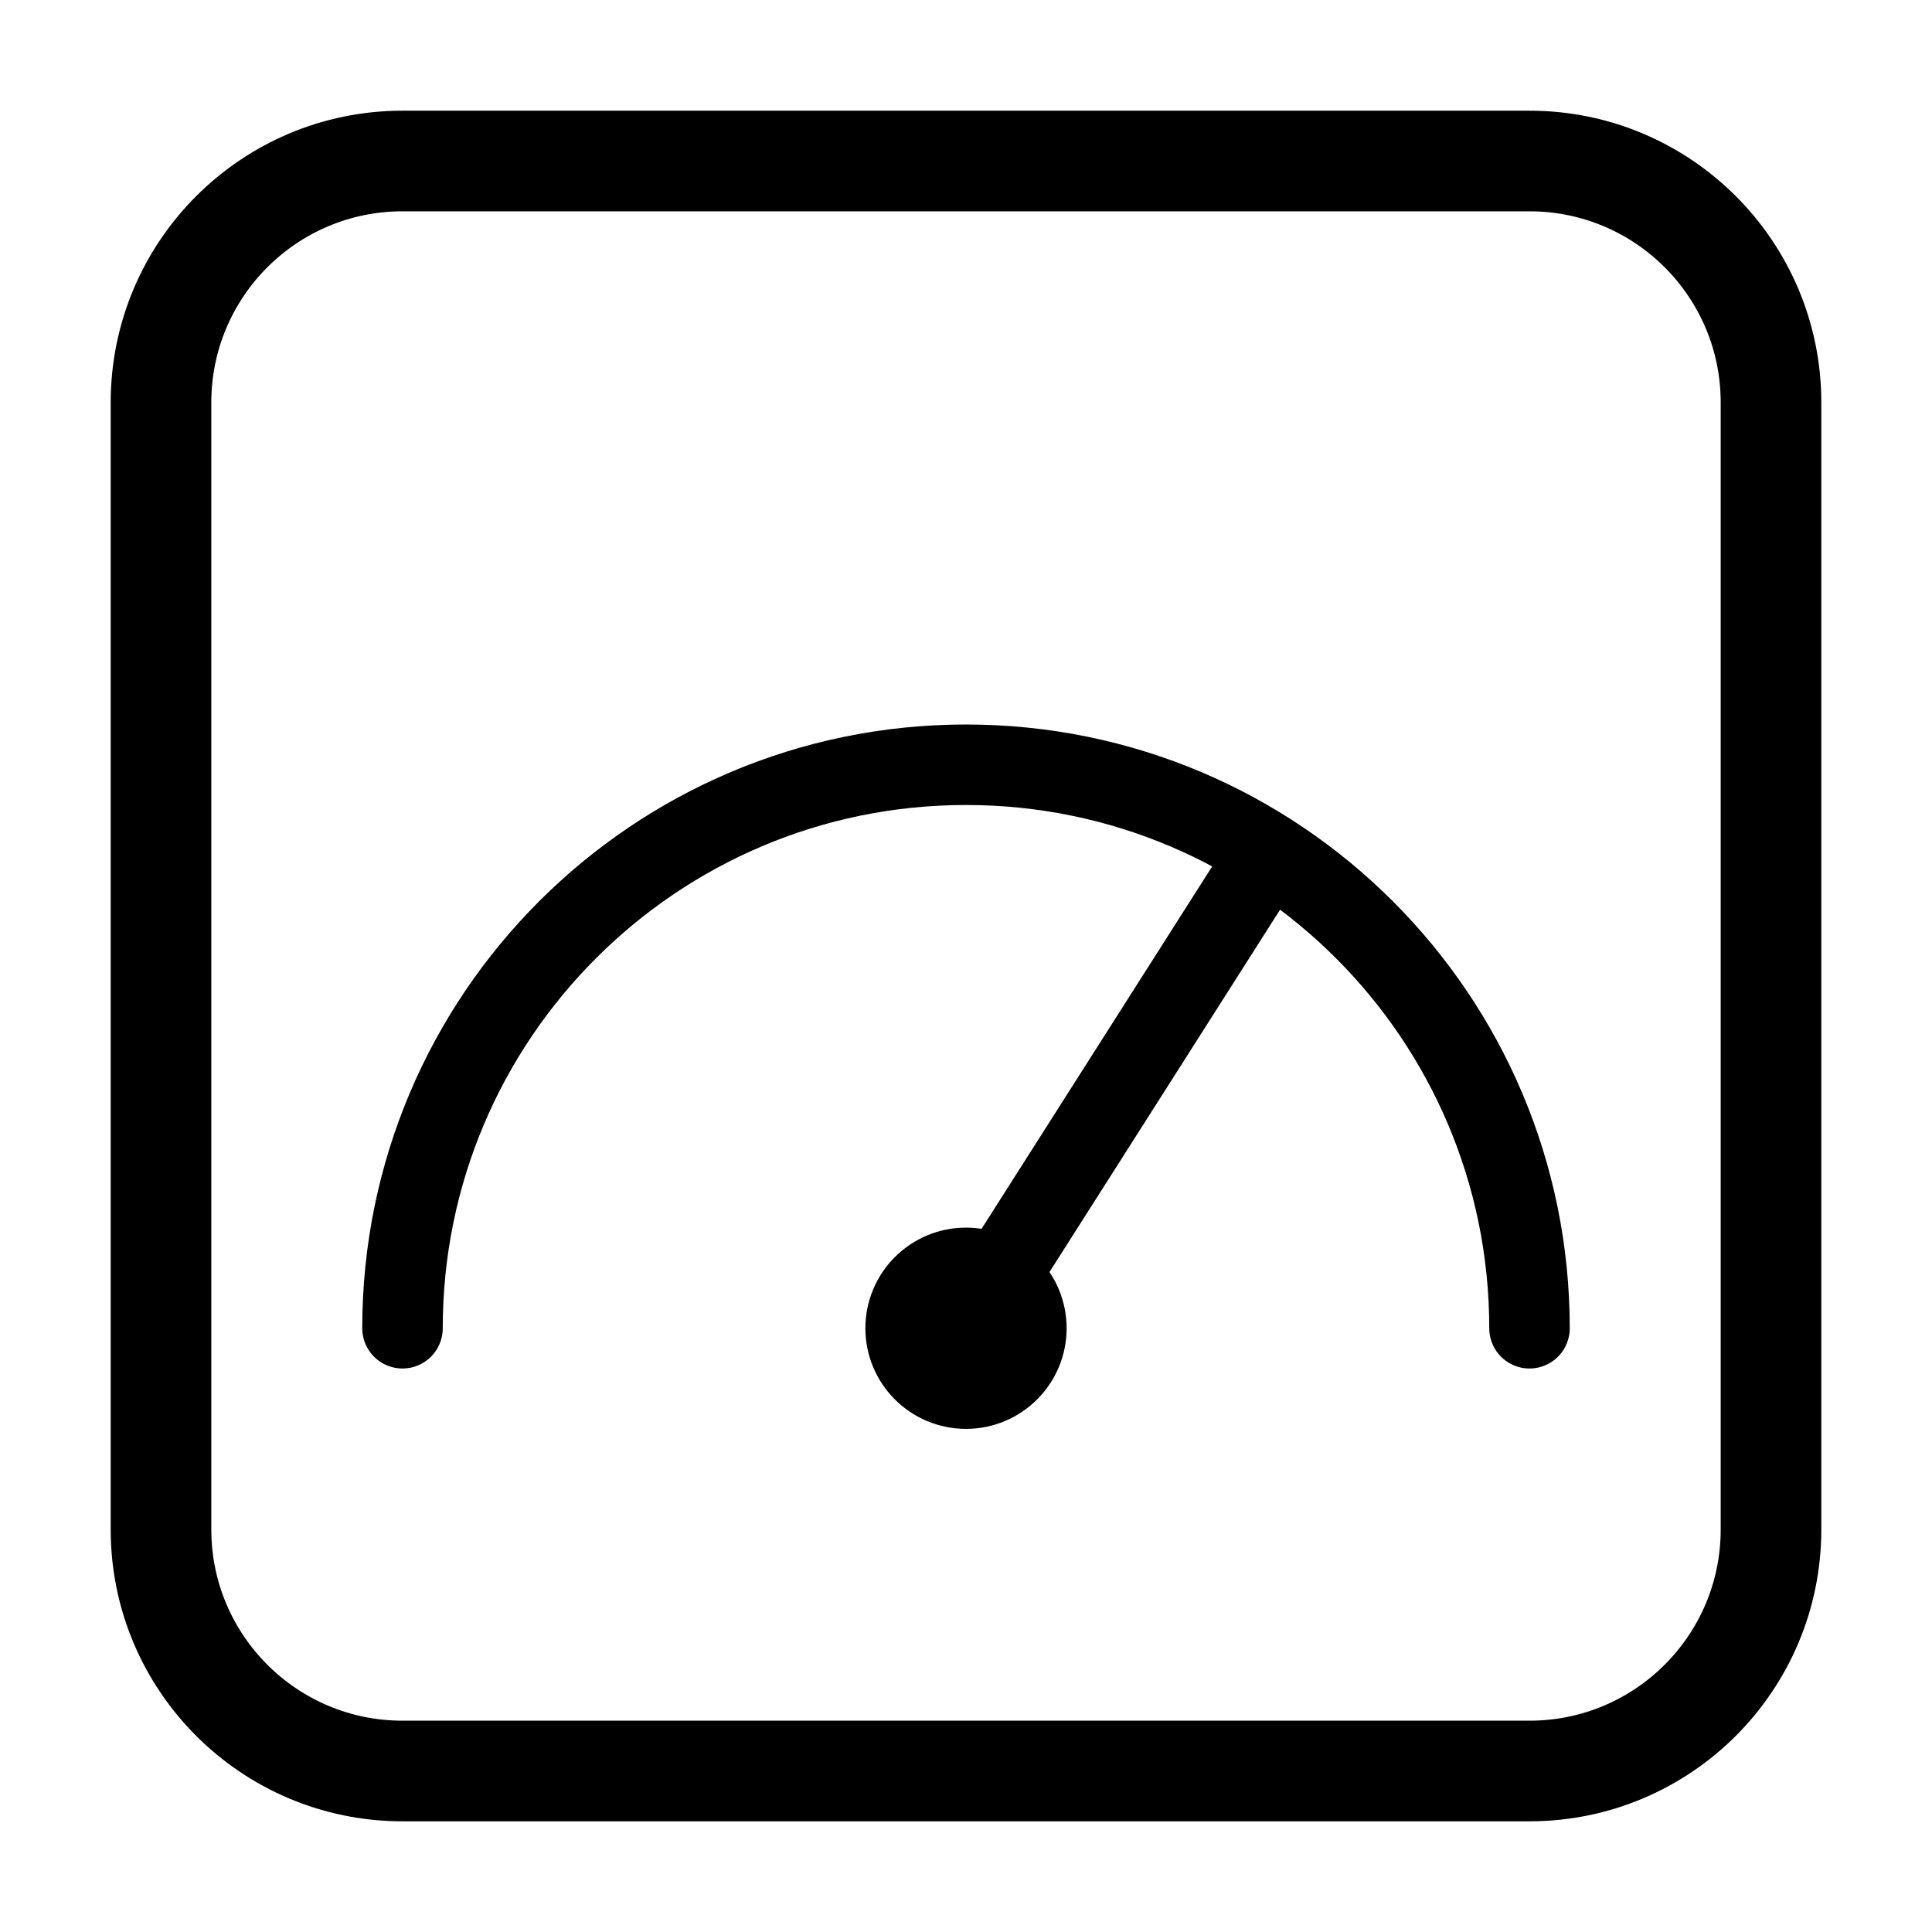
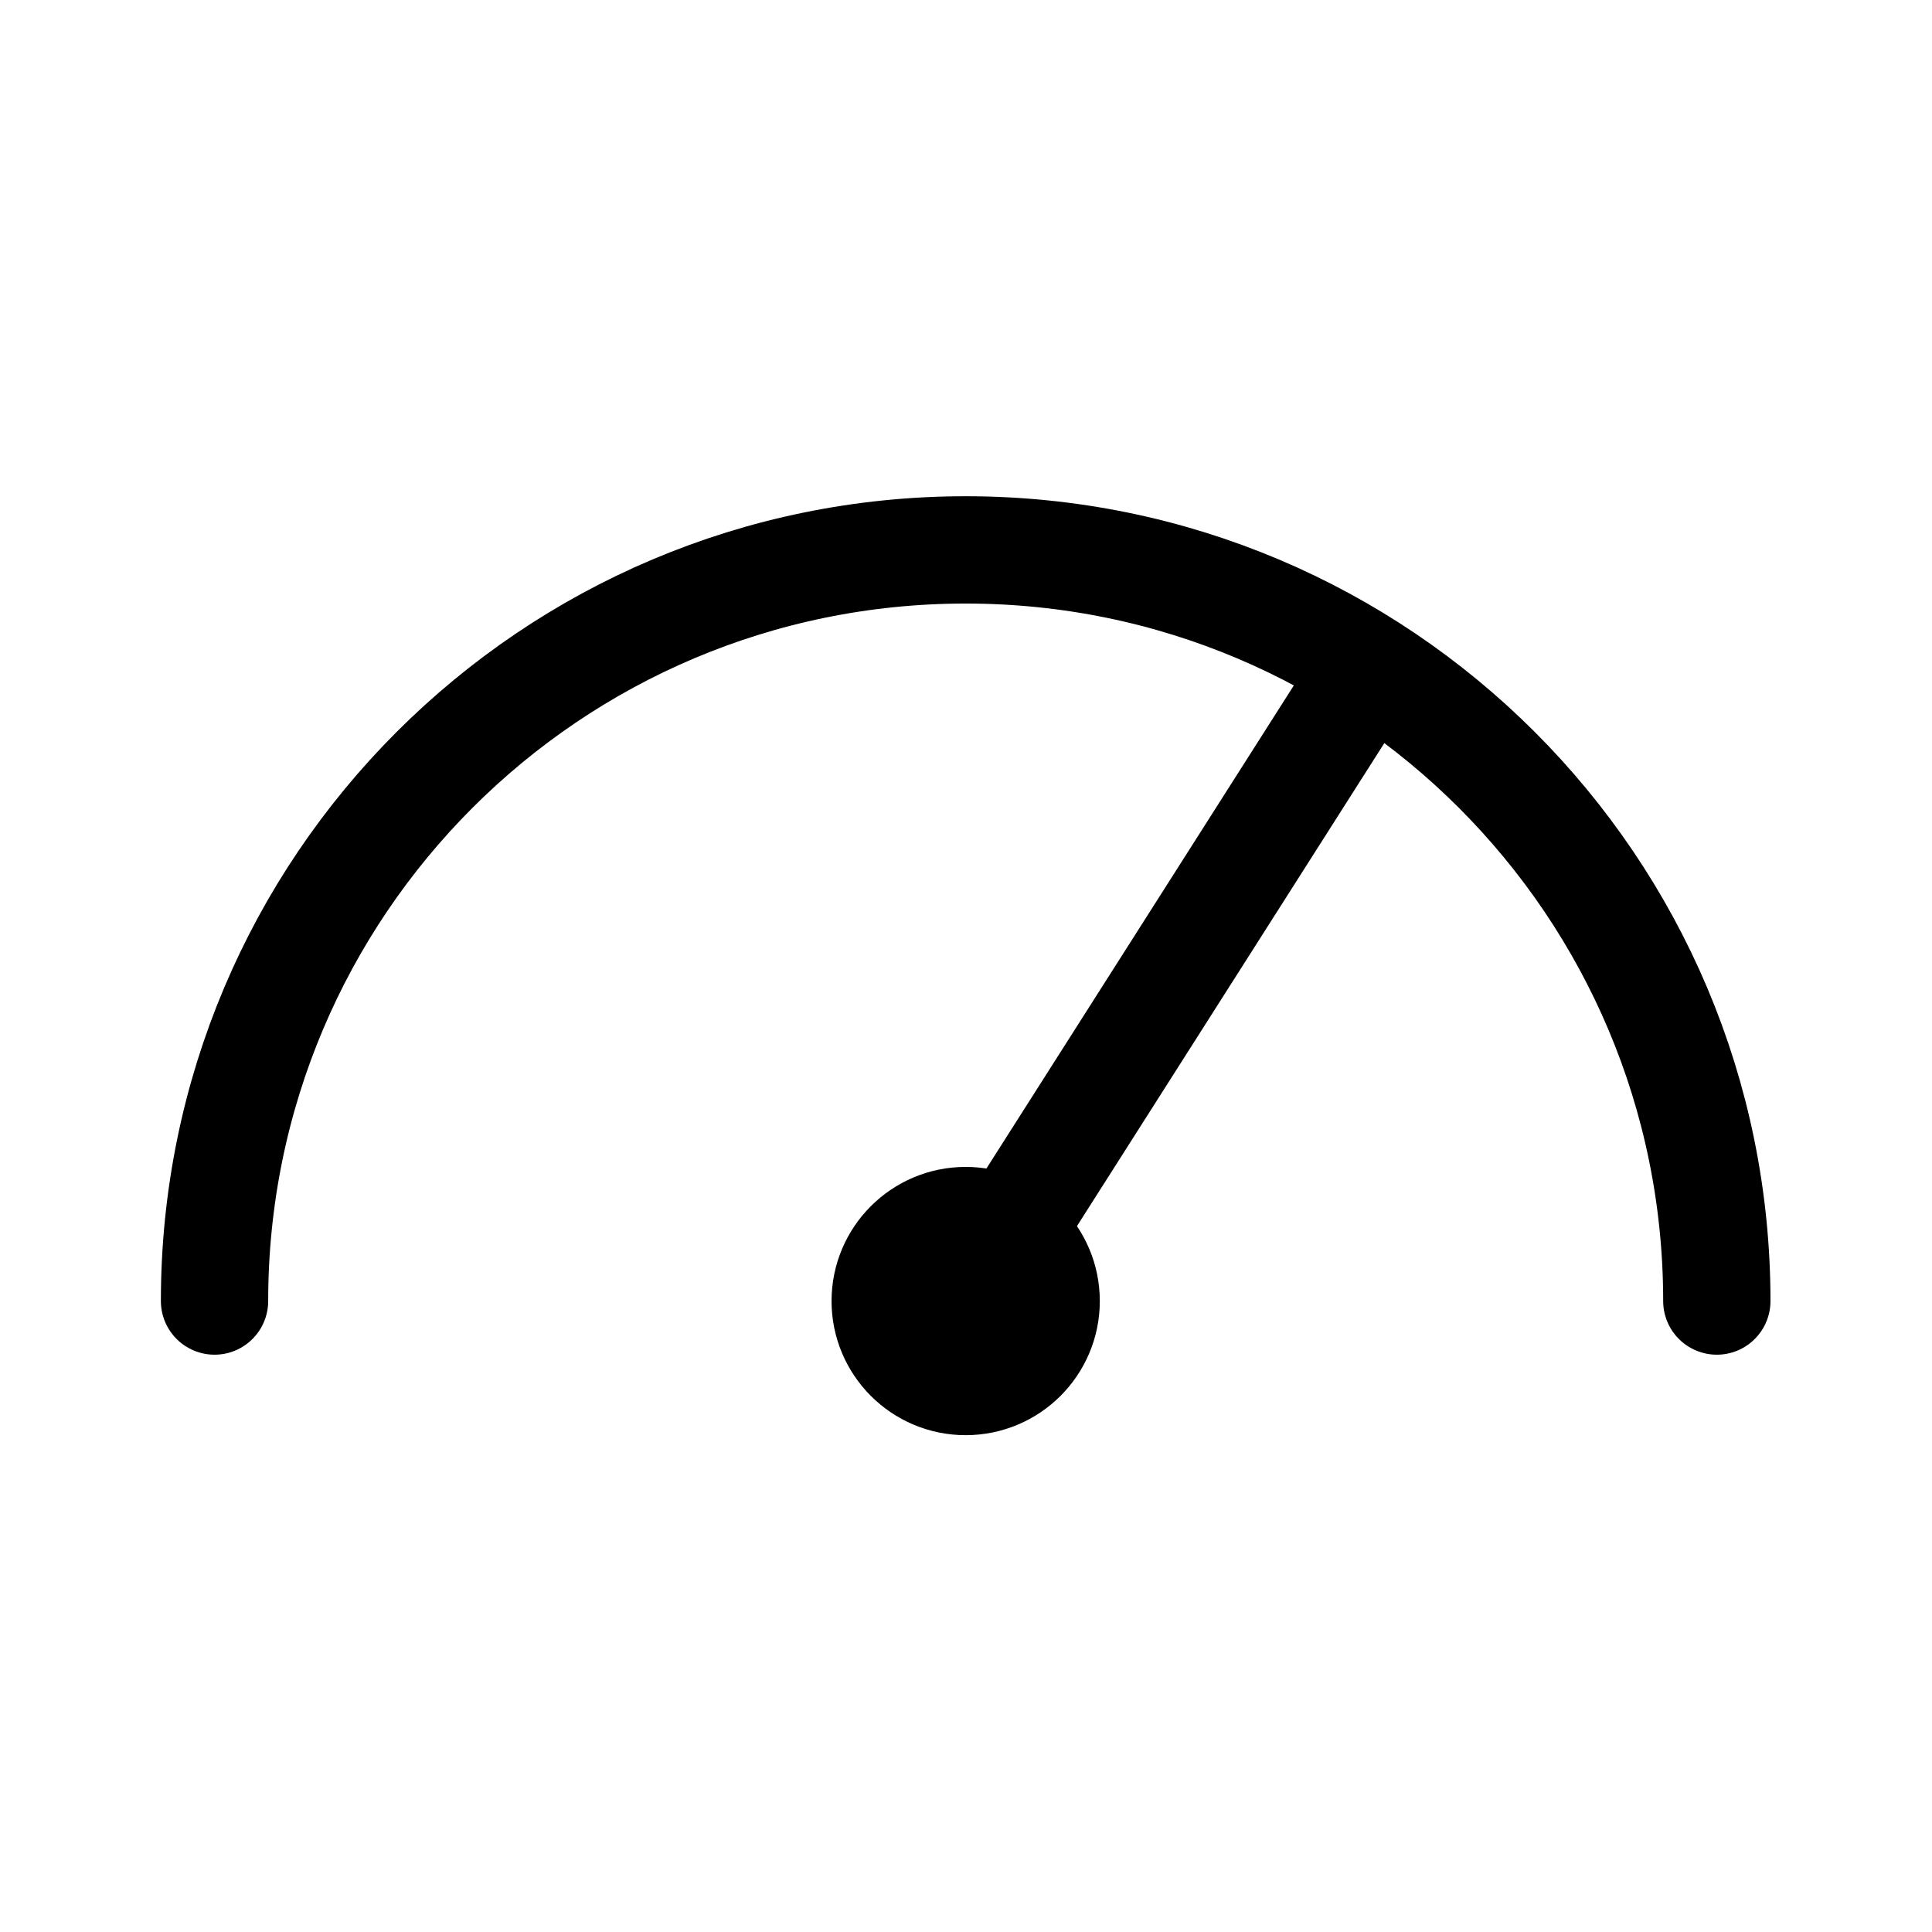
<svg xmlns="http://www.w3.org/2000/svg" width="24" height="24" viewBox="0 0 96 96">
-   <g fill="none" stroke="#000000" stroke-width="4" stroke-linecap="round" stroke-linejoin="round">
-     <rect x="8" y="8" width="80" height="80" rx="12" stroke-width="5" />
-     <path d="M20 66A28 28 0 0 1 76 66" />
-     <path d="M48 66L62 44" />
-     <circle cx="48" cy="66" r="3" fill="#000" />
+   <g transform="translate(-16.00 -23.33) scale(1.333)" data-fit="1">
+     <g fill="none" stroke="#000000" stroke-width="4" stroke-linecap="round" stroke-linejoin="round">
+       <path d="M20 66A28 28 0 0 1 76 66" />
+       <path d="M48 66L62 44" />
+       <circle cx="48" cy="66" r="3" fill="#000" />
+     </g>
  </g>
</svg>
